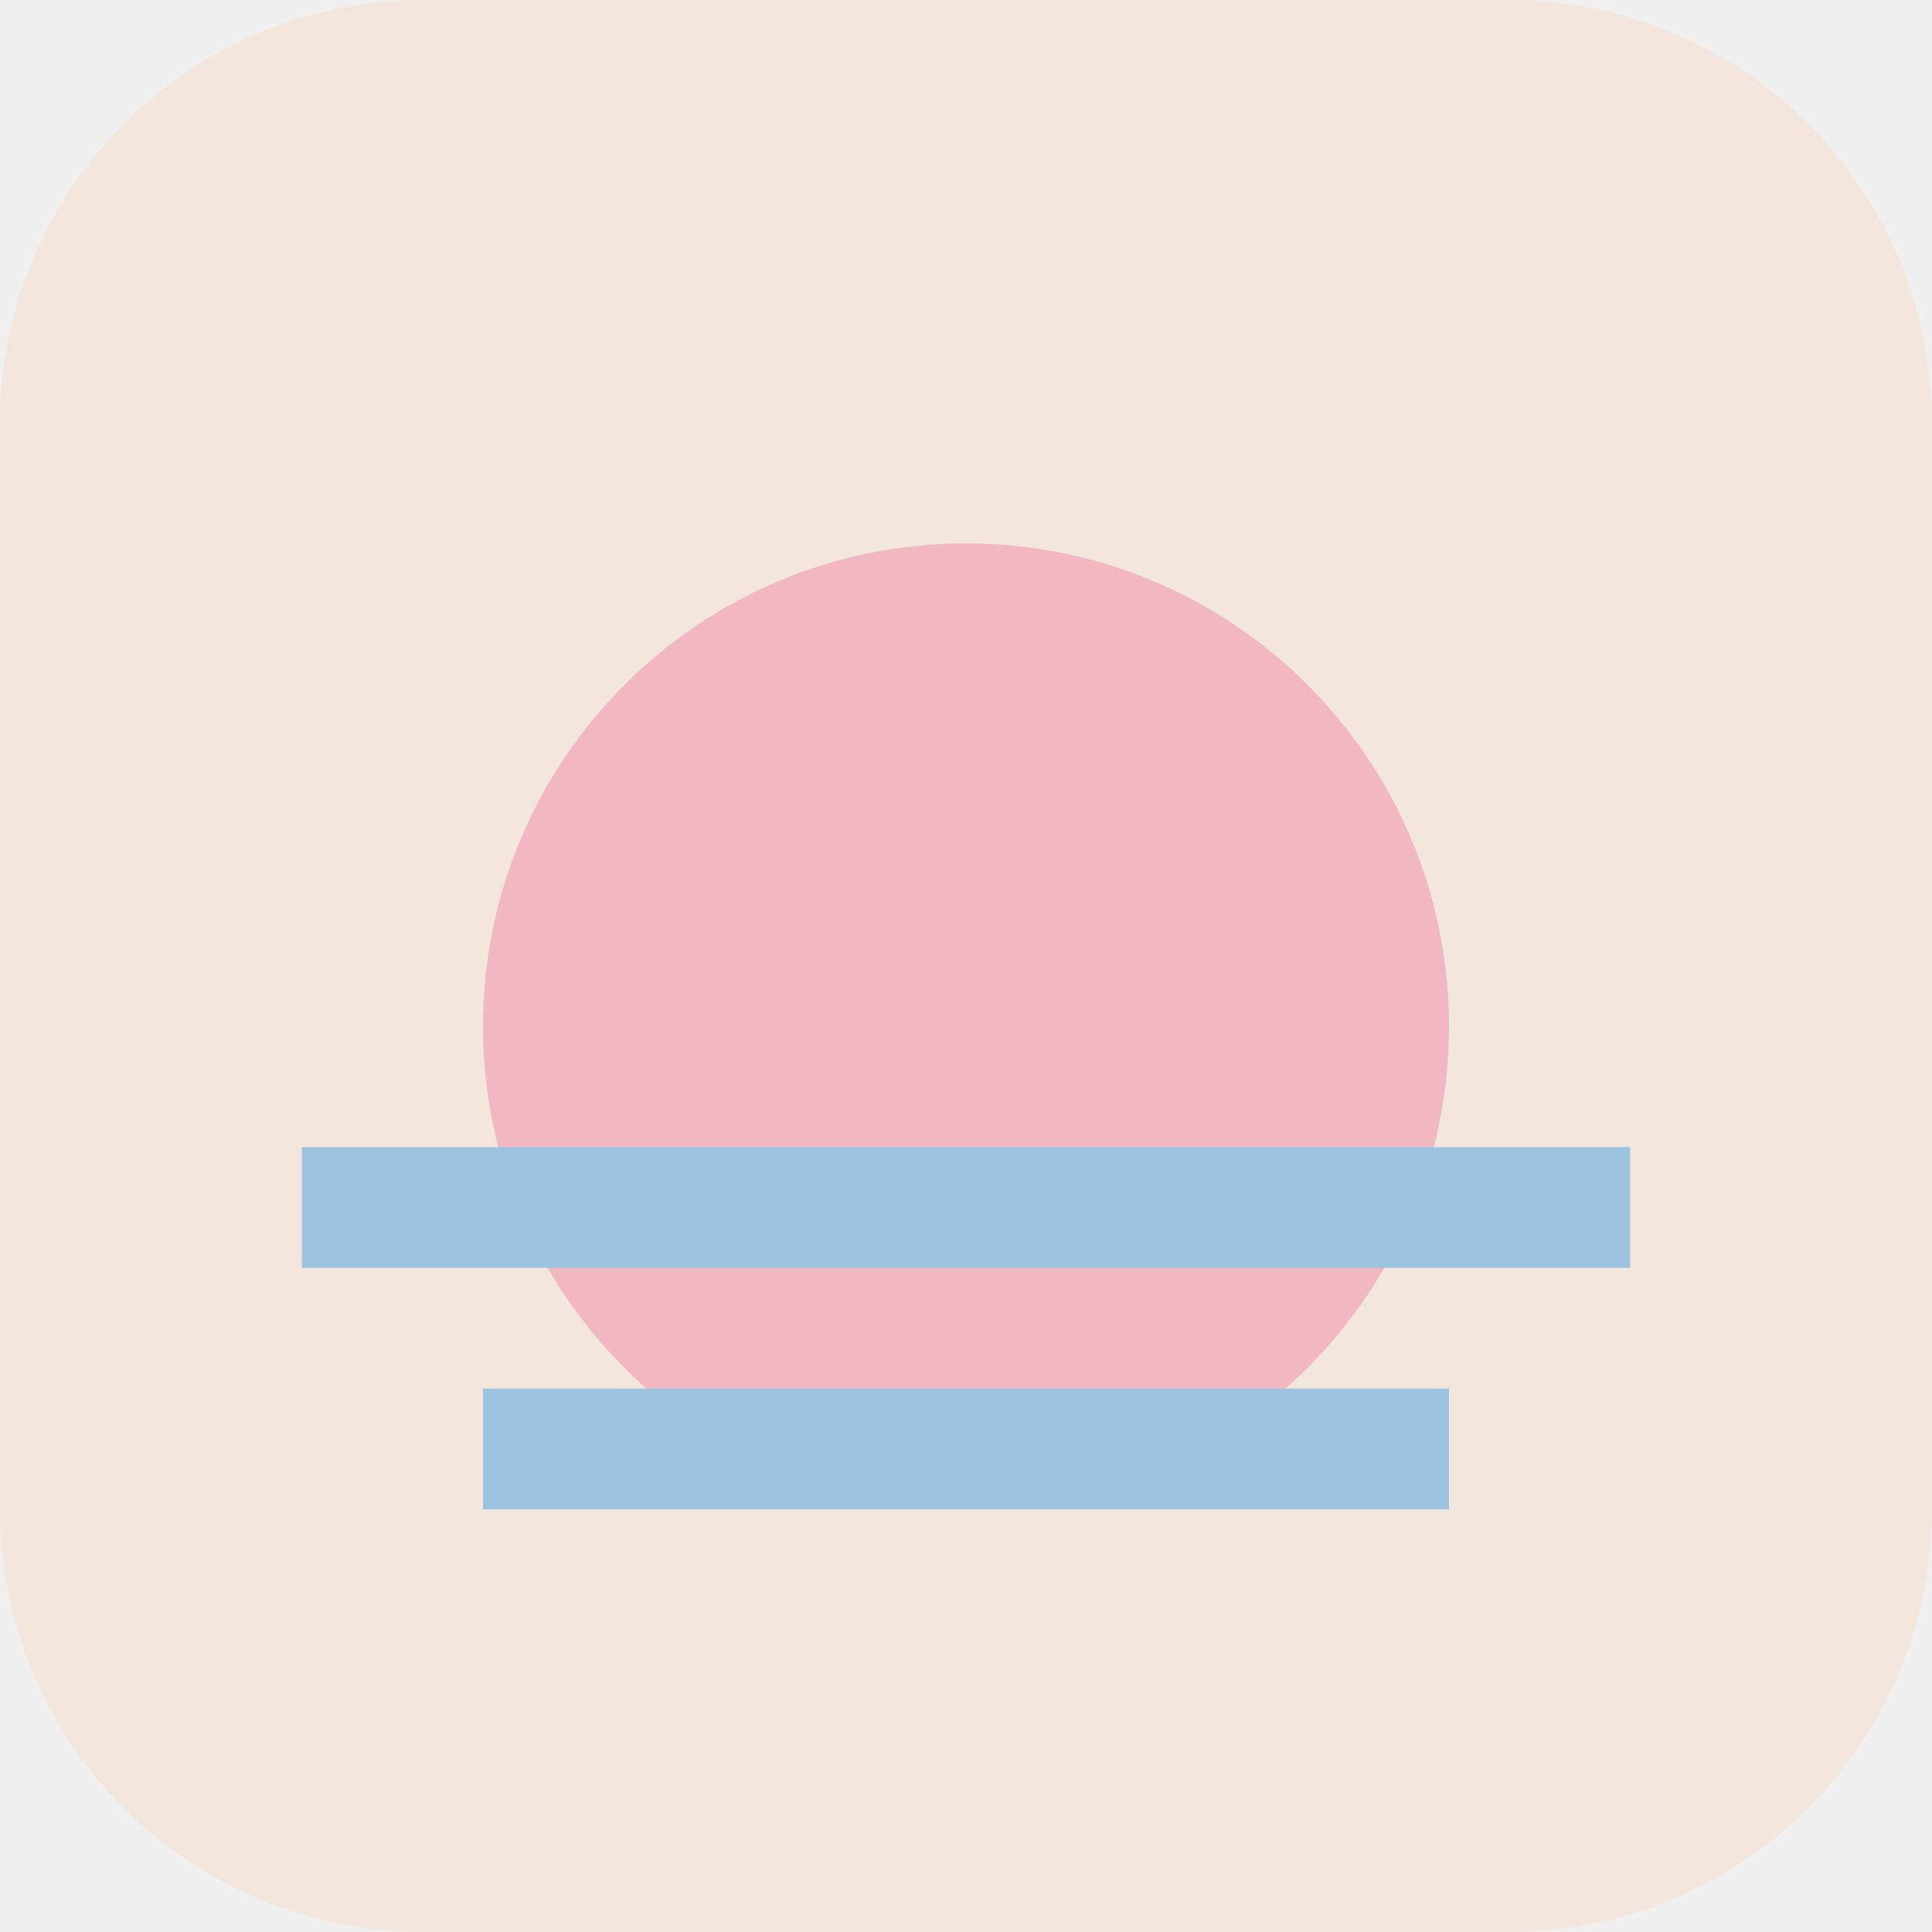
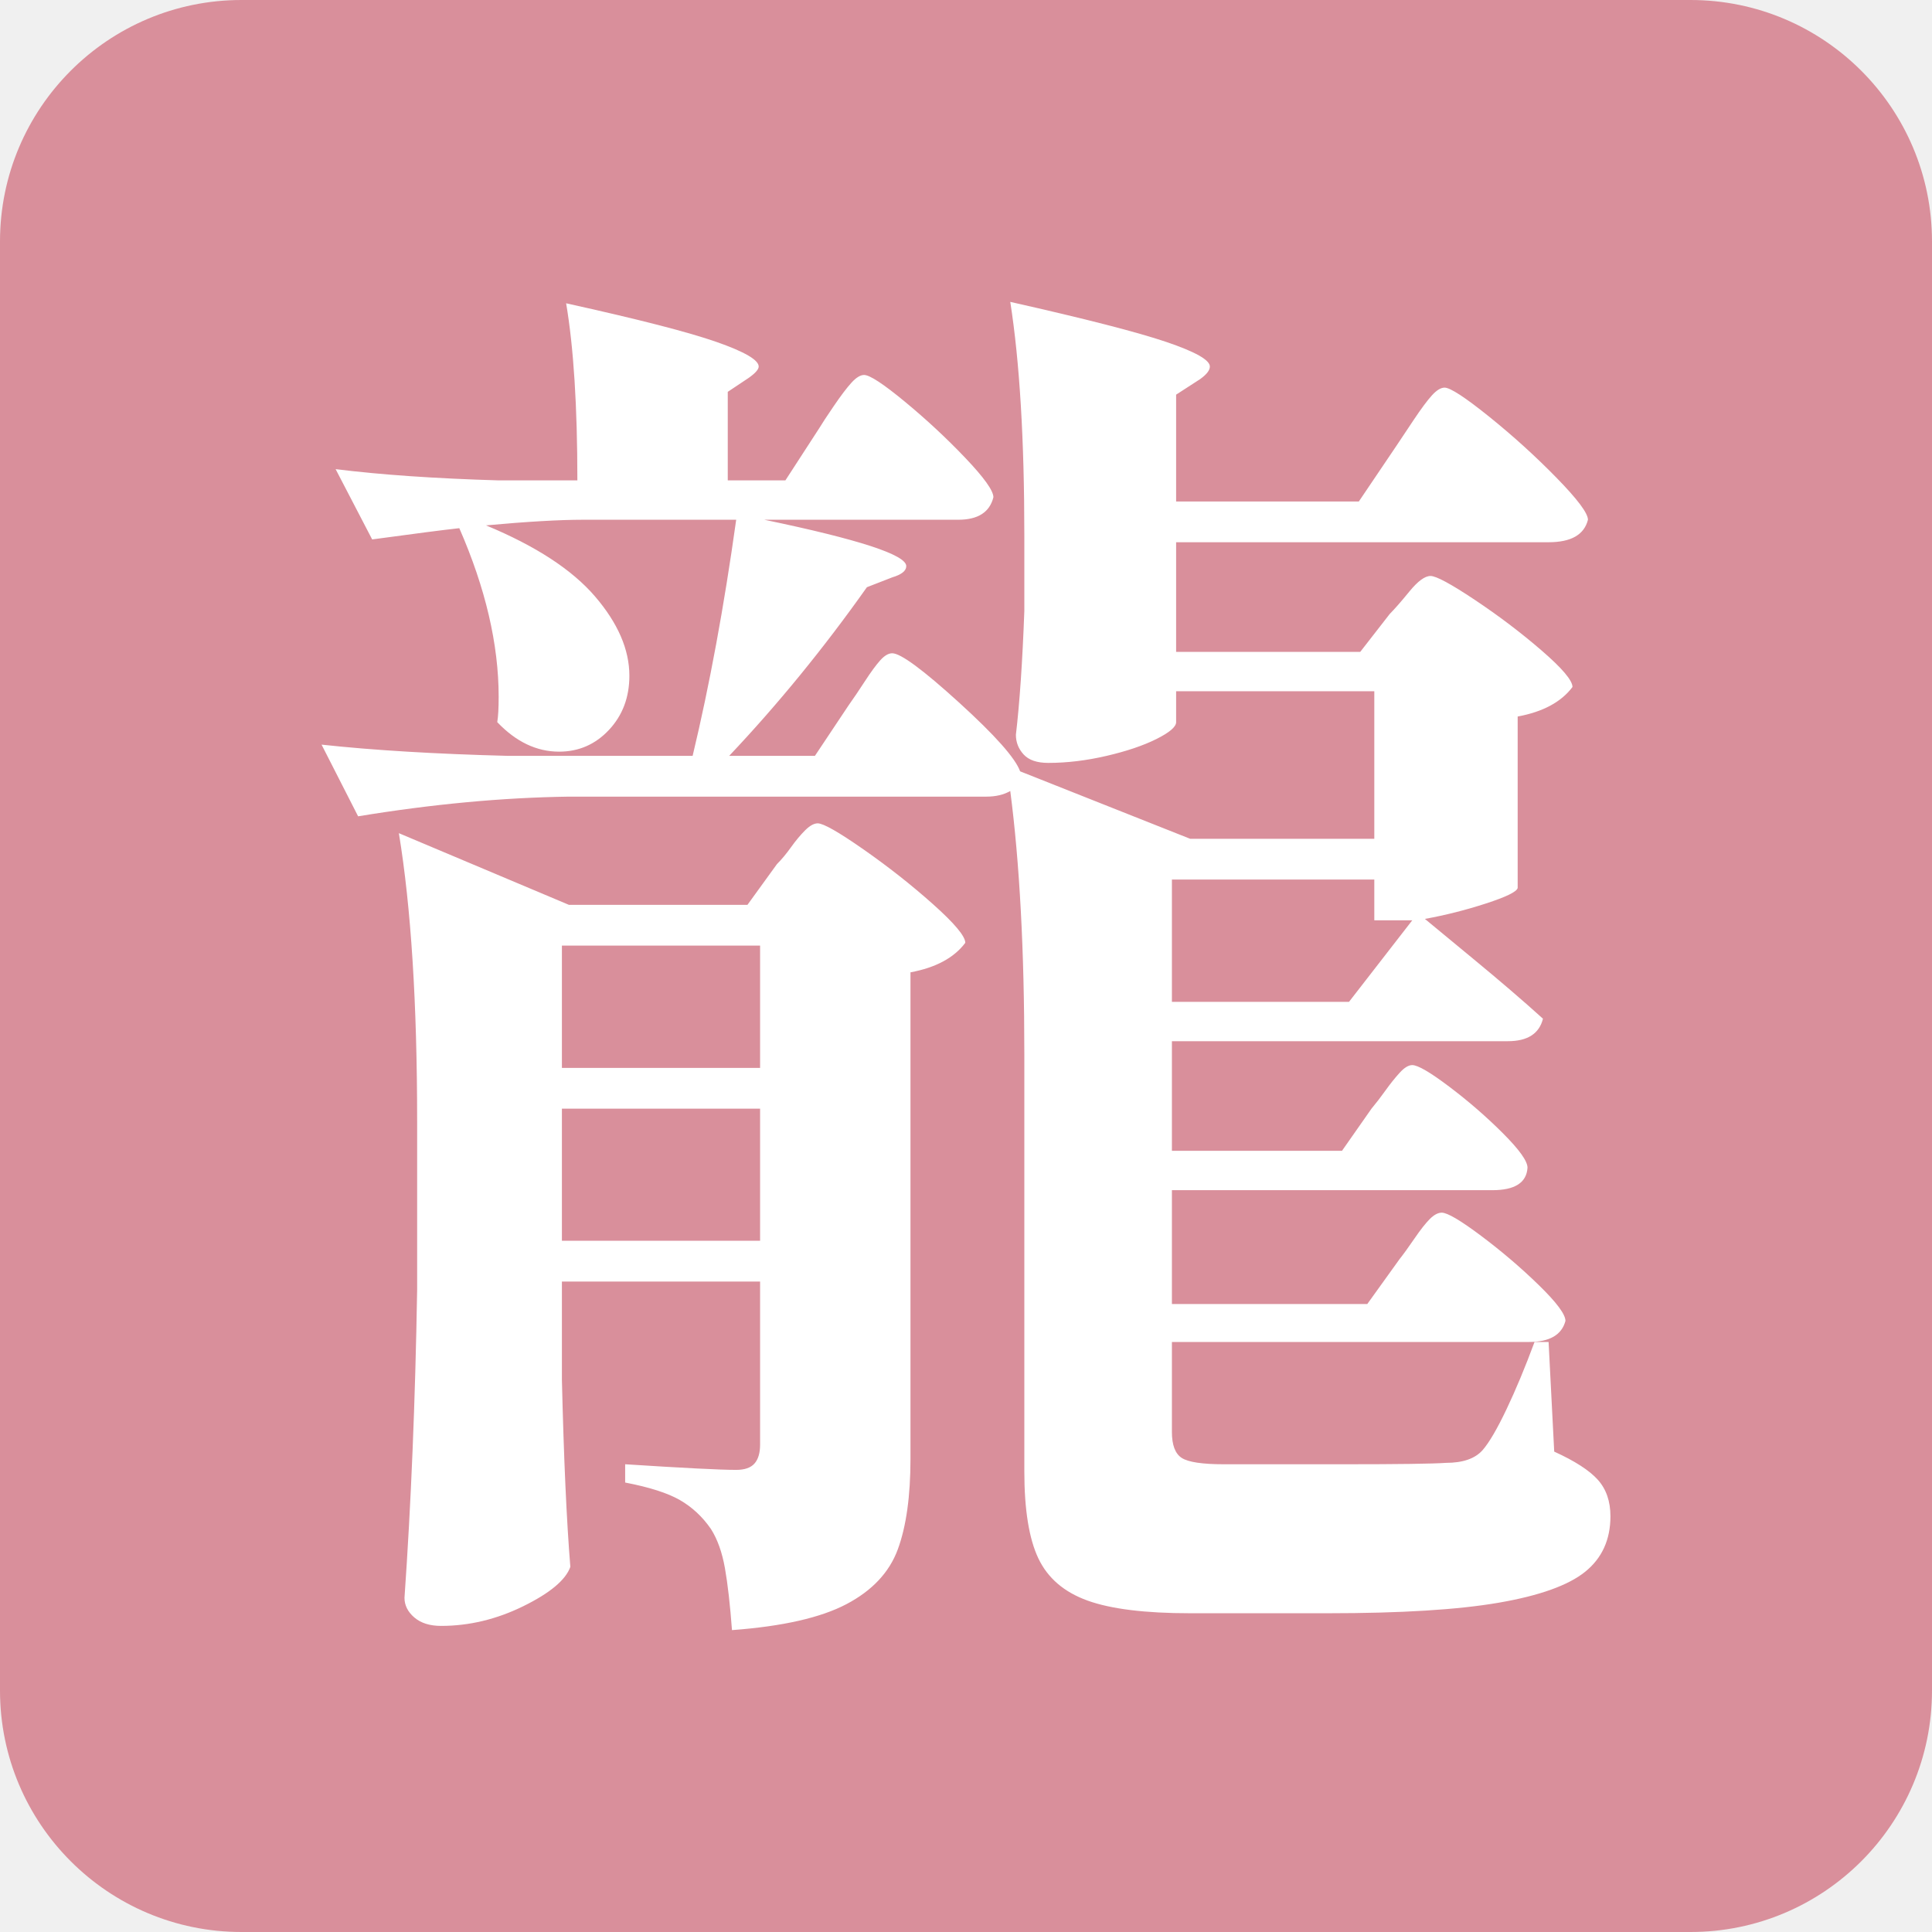
<svg xmlns="http://www.w3.org/2000/svg" viewBox="0 0 32 32">
-   <rect width="32" height="32" rx="7" fill="#f3e6dc" />
-   <circle cx="16" cy="17" r="8" fill="#f2b8c2" />
-   <rect x="5" y="19" width="22" height="2" fill="#9cc3df" />
-   <rect x="8" y="23" width="16" height="2" fill="#9cc3df" />
+   <rect width="32" height="32" rx="4" fill="#d98f9b" />
+   <path fill="#fff" transform="translate(16 16) scale(0.02328 -0.02328) translate(-497.5 -382.5)" d="M916 37Q938 27 947.0 17.0Q956 7 956 -9Q956 -34 938.0 -48.5Q920 -63 876.5 -70.5Q833 -78 755 -78H657Q609 -78 584.0 -69.0Q559 -60 549.0 -39.0Q539 -18 539 23V320Q539 430 529 507Q522 503 512 503H215Q144 502 65 489L39 540Q94 534 172 532H303Q321 607 334 700H225Q200 700 156 696Q209 674 233.5 645.5Q258 617 258 589Q258 566 243.5 550.5Q229 535 208 535Q184 535 164 556Q165 562 165 574Q165 630 137 694Q119 692 75 686L49 736Q97 730 165 728H221Q221 807 213 854Q290 837 320.0 826.5Q350 816 350 809Q350 806 343 801L328 791V728H369L393 765Q396 770 403.5 781.0Q411 792 416.0 797.5Q421 803 425 803Q431 803 454.0 784.0Q477 765 497.0 744.0Q517 723 517 716Q513 700 492 700H354Q455 679 455 667Q455 662 445 659L427 652Q381 587 329 532H390L414 568Q419 575 425.5 585.0Q432 595 436.5 600.0Q441 605 445 605Q454 605 492.5 570.0Q531 535 536 521L657 473H788V578H647V556Q647 551 633.0 544.0Q619 537 597.5 532.0Q576 527 556 527Q544 527 538.5 533.0Q533 539 533 547Q537 581 539 635V689Q539 791 529 855Q609 837 640.0 826.5Q671 816 671 809Q671 805 664 800L647 789V713H777L804 753Q808 759 816.0 771.0Q824 783 829.0 788.5Q834 794 838 794Q844 794 869.5 773.5Q895 753 917.5 730.0Q940 707 940 700Q936 684 912 684H647V606H778L799 633Q804 638 813.0 649.0Q822 660 828 660Q834 660 859.5 643.0Q885 626 907.0 607.0Q929 588 929 581Q917 565 890 560V438Q889 434 867.5 427.0Q846 420 824 416Q830 411 858.5 387.5Q887 364 908 345Q904 329 883 329H644V251H765L786 281Q791 287 796.0 294.0Q801 301 806.0 306.5Q811 312 815 312Q821 312 841.5 296.5Q862 281 879.5 263.5Q897 246 897 239Q896 223 872 223H644V142H783L806 174Q810 179 816.5 188.5Q823 198 827.5 202.5Q832 207 836 207Q842 207 864.0 190.5Q886 174 905.0 155.5Q924 137 924 130Q920 115 898 115H644V51Q644 37 651.0 32.5Q658 28 681 28H766Q825 28 839 29Q857 29 865 38Q872 46 882.0 67.0Q892 88 902 115H912ZM497 399Q485 383 458 378V32Q458 -8 449.0 -32.5Q440 -57 412.5 -71.5Q385 -86 331 -90Q329 -63 326.0 -46.0Q323 -29 316 -18Q307 -5 294.0 2.5Q281 10 255 15V28Q317 24 334 24Q343 24 347.0 28.5Q351 33 351 42V158H210V88Q212 4 216 -45Q211 -59 182.5 -73.0Q154 -87 124 -87Q112 -87 105.0 -81.0Q98 -75 98 -67Q105 33 107 152V272Q107 398 94 477L215 426H342L363 455Q368 460 373.0 467.0Q378 474 383.0 479.0Q388 484 392 484Q398 484 424.5 465.5Q451 447 474.0 426.5Q497 406 497 399ZM788 444H644V357H770L815 415H788ZM210 310H351V397H210ZM210 187H351V281H210Z" />
</svg>
